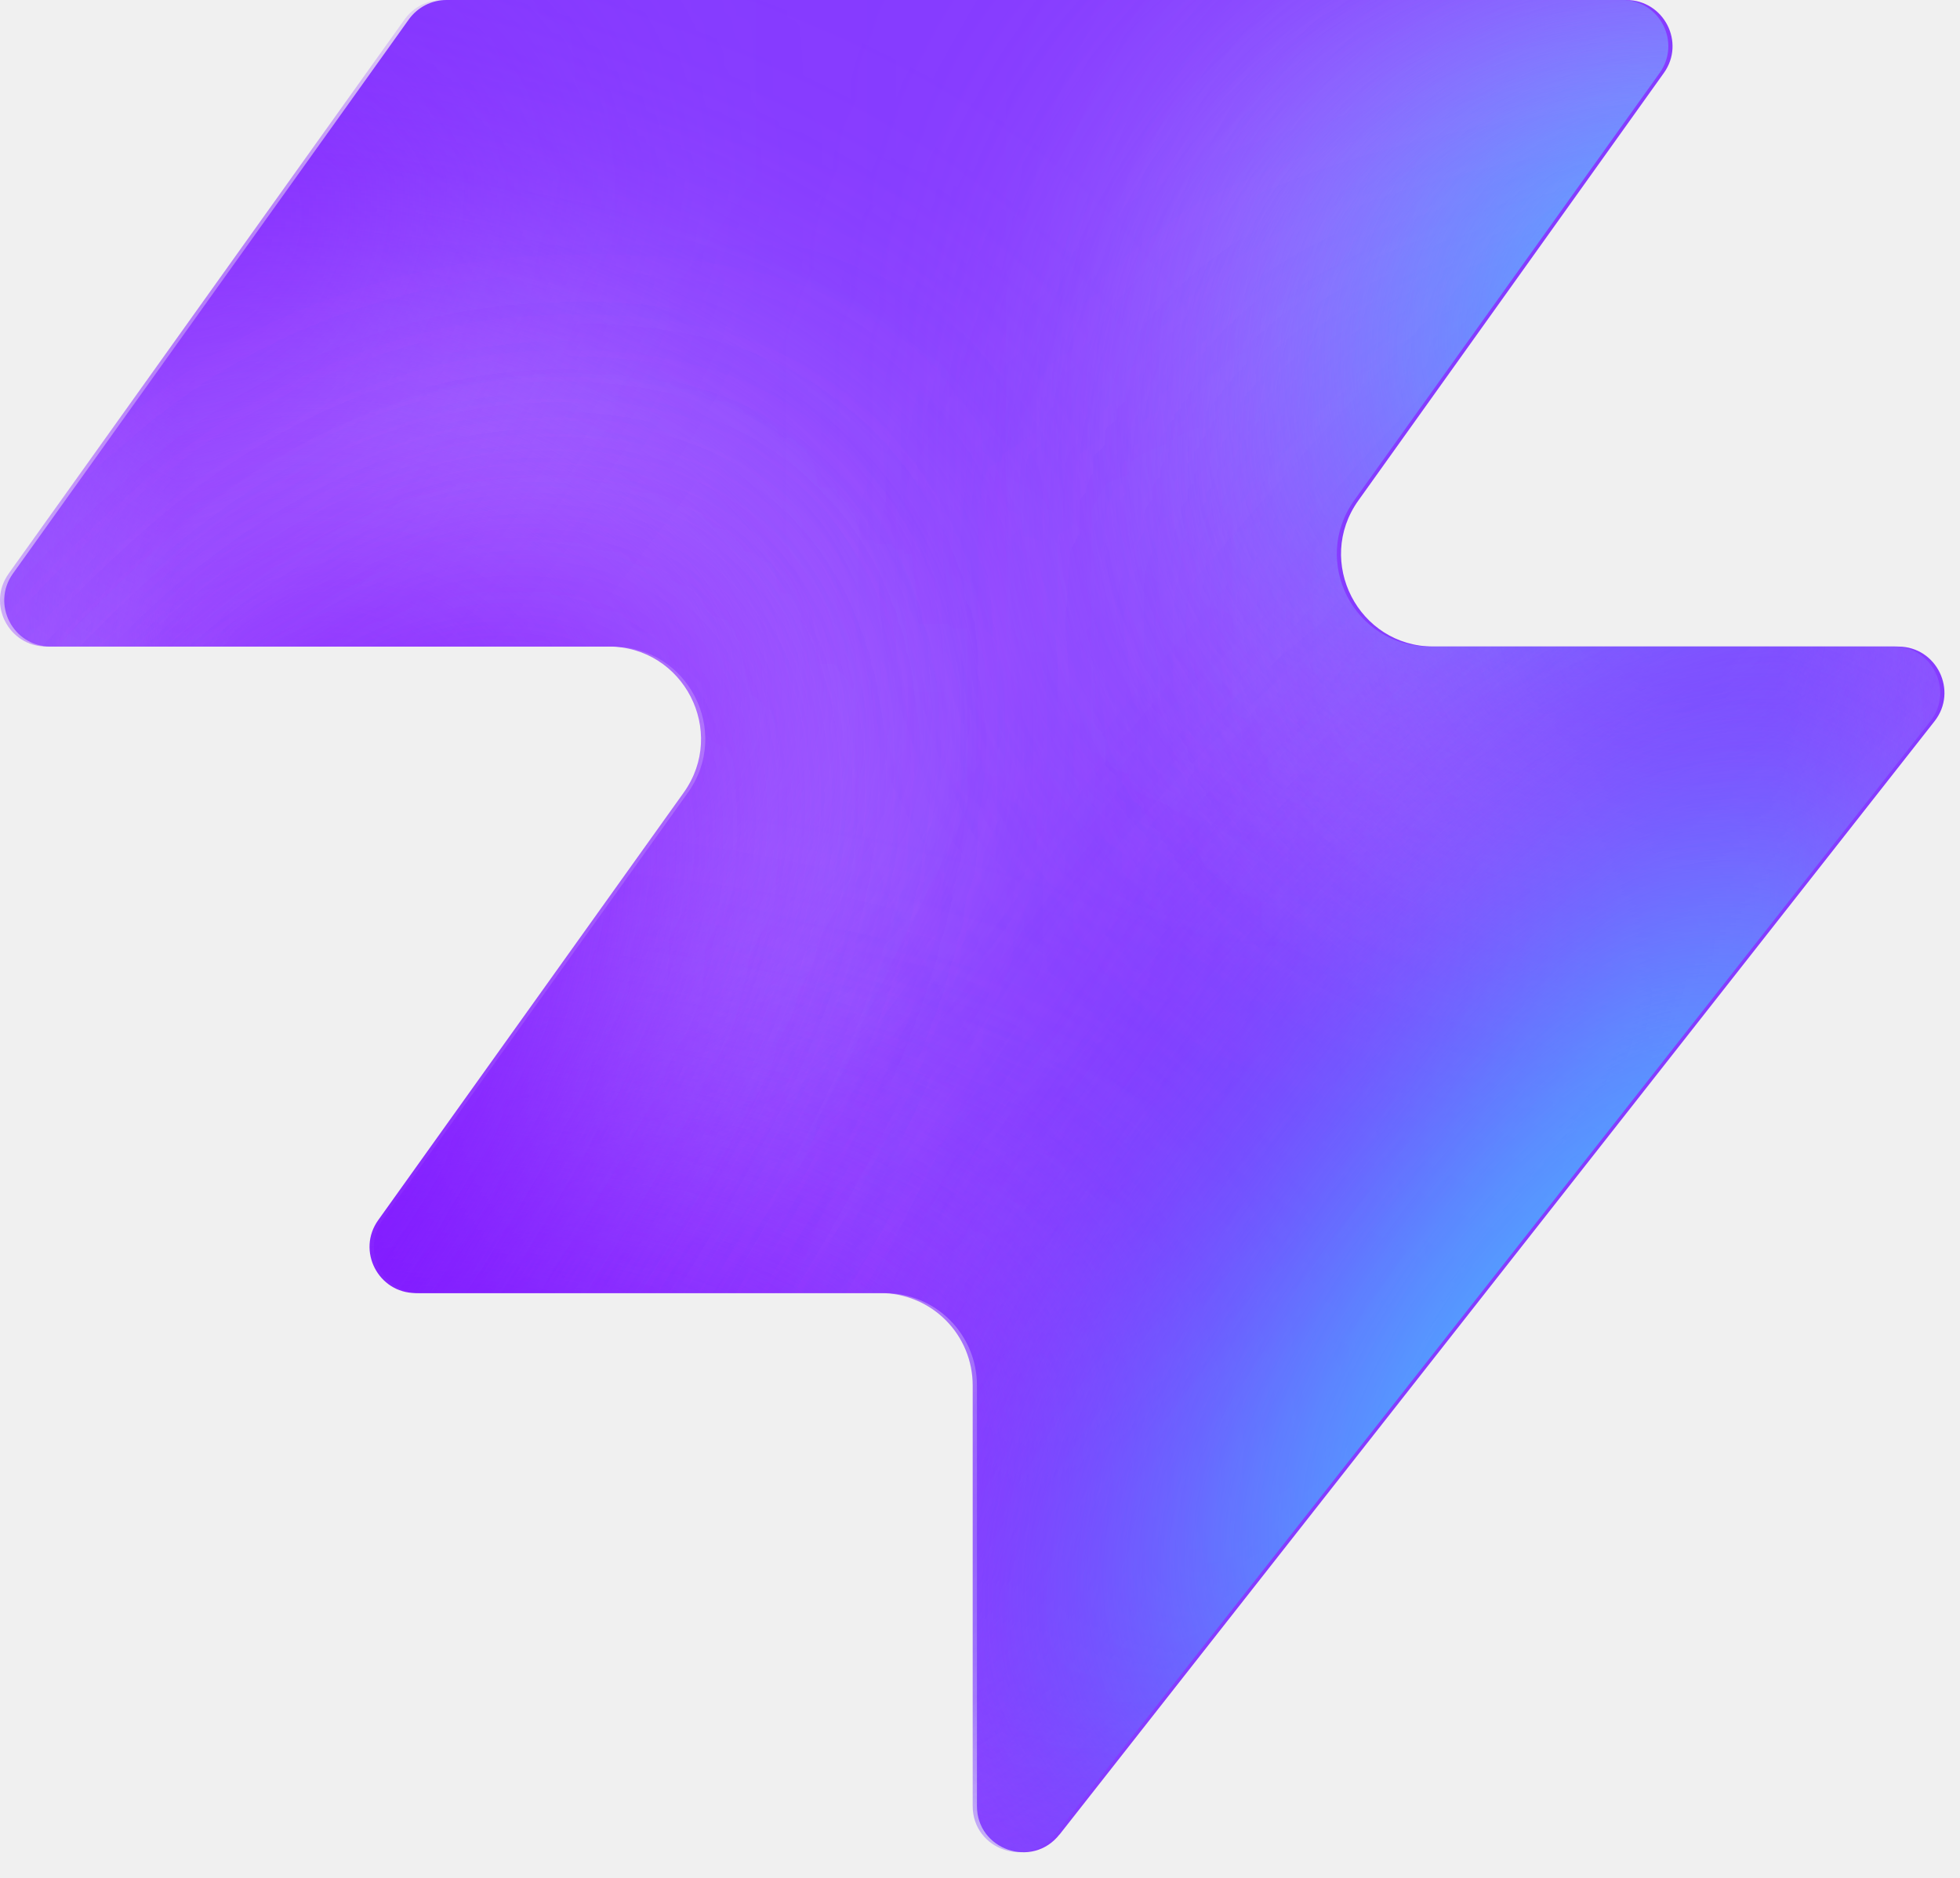
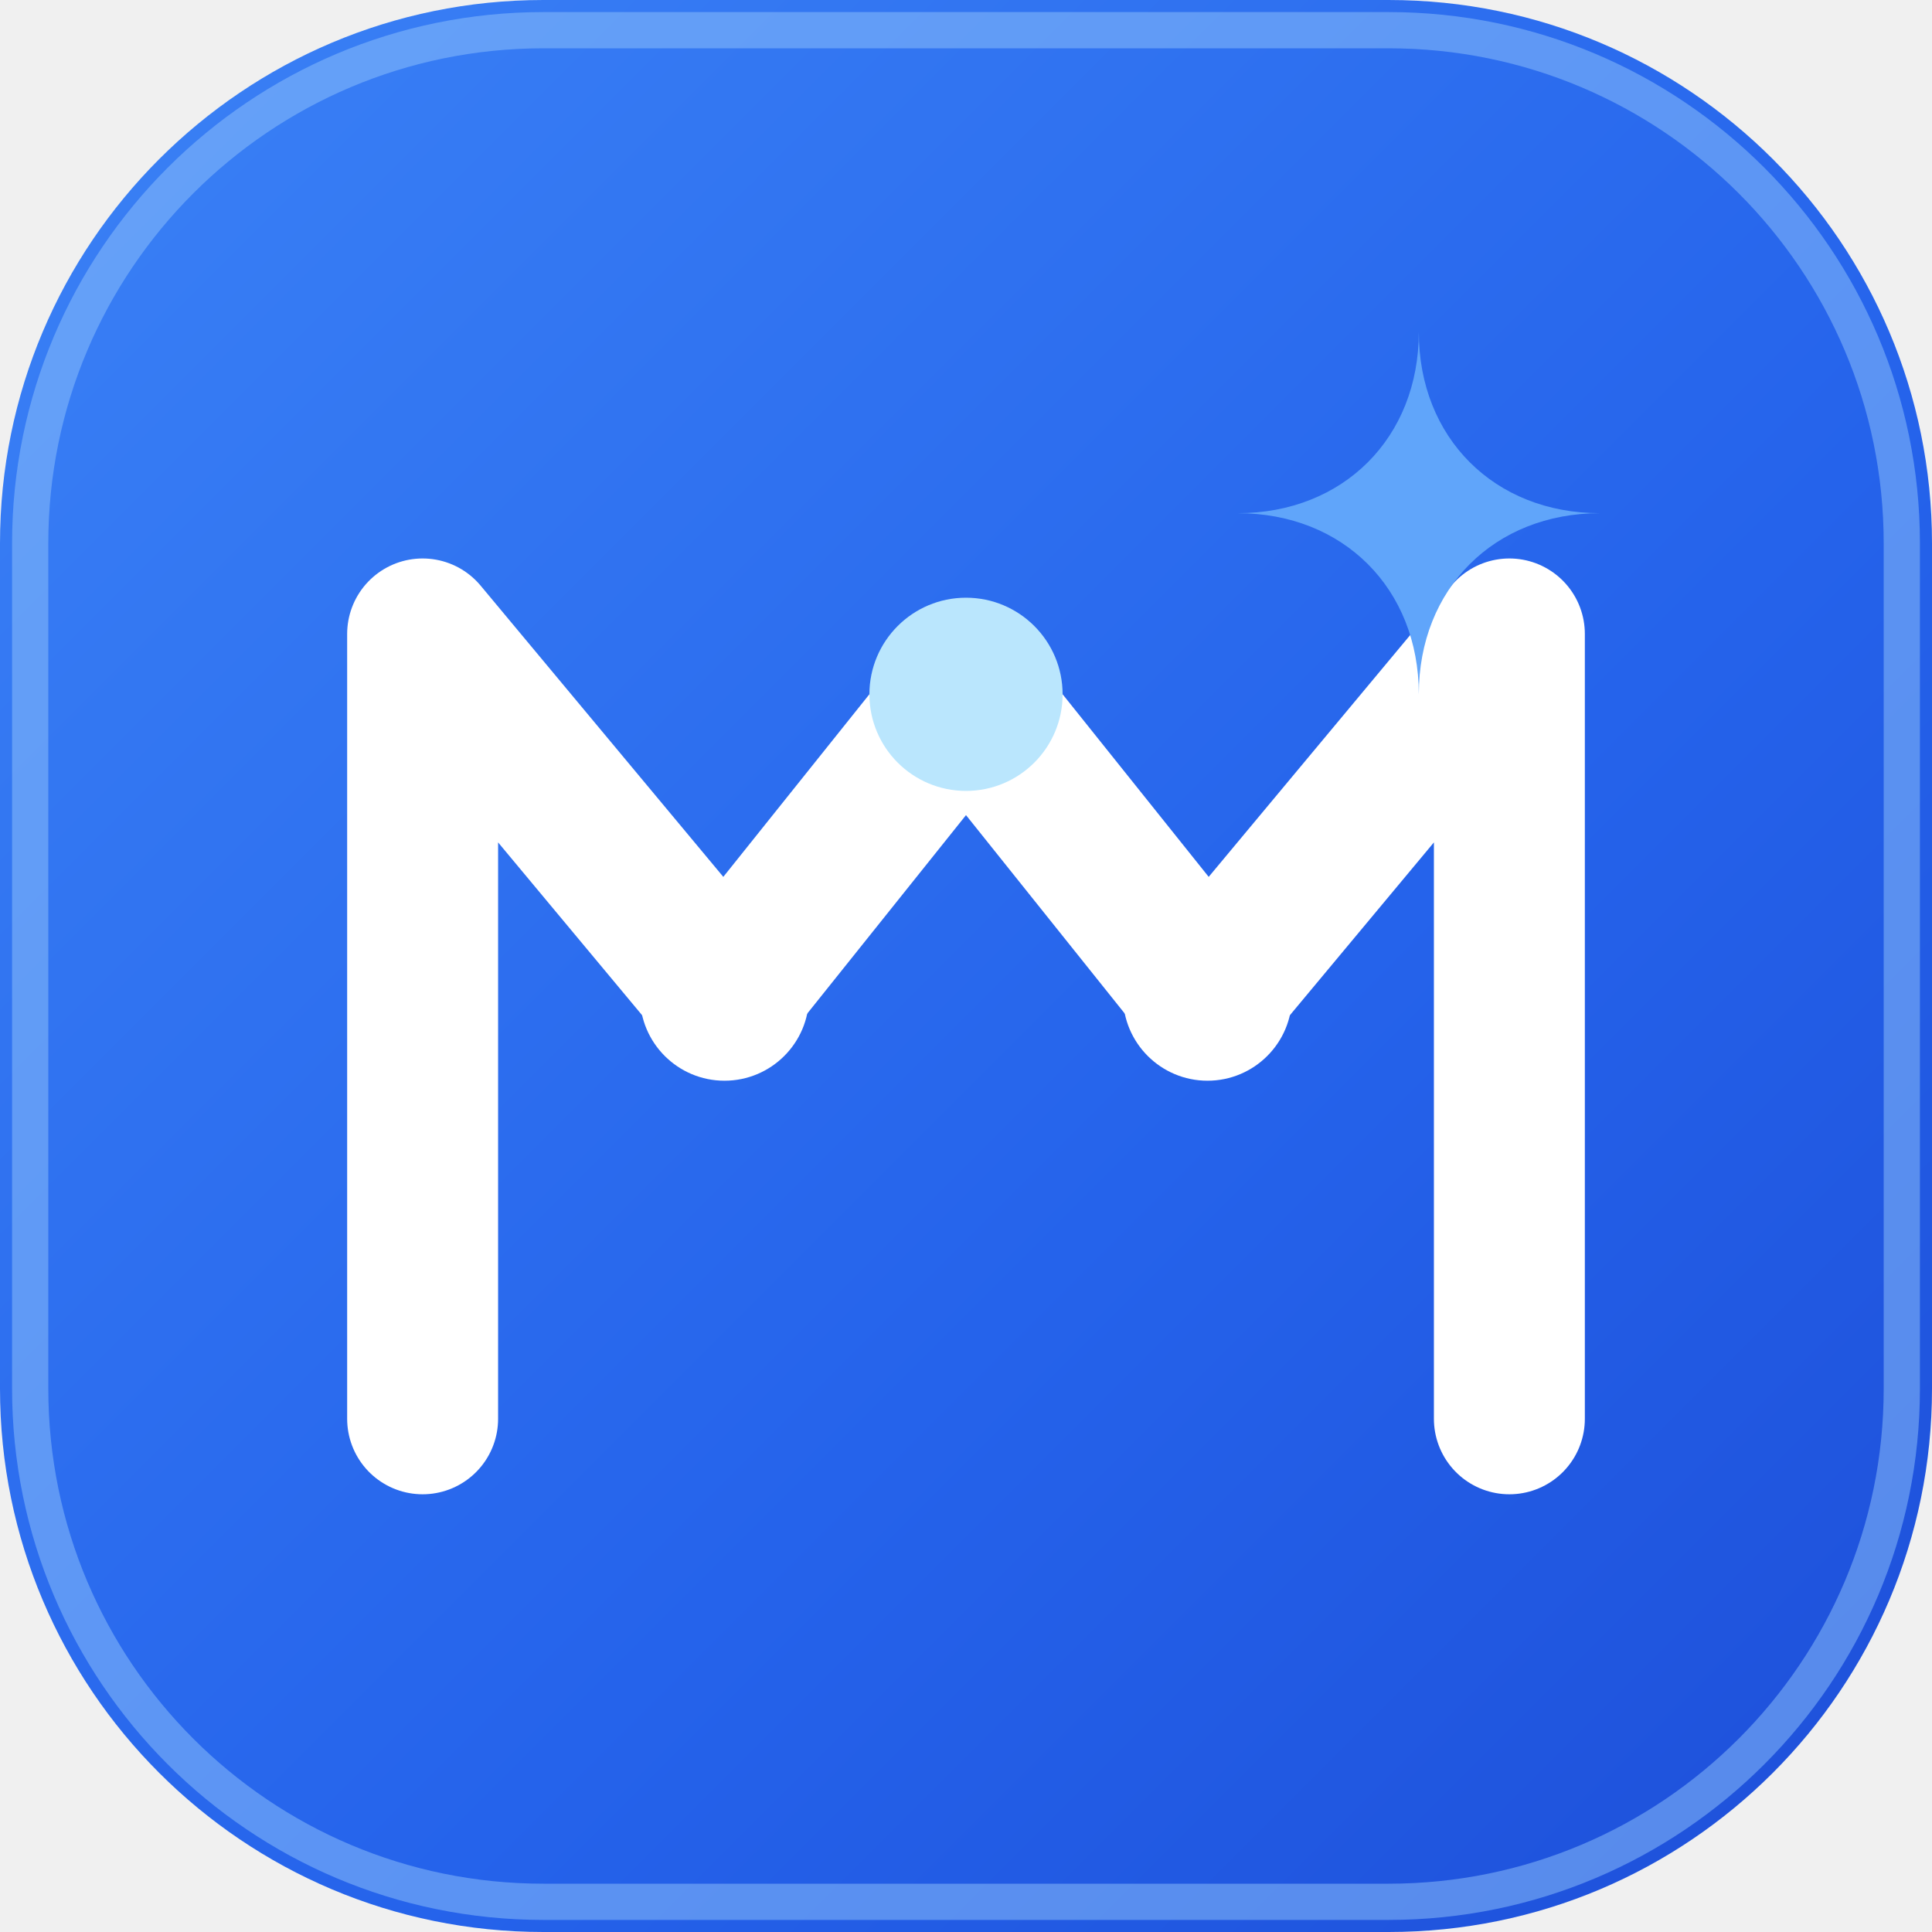
- <svg xmlns="http://www.w3.org/2000/svg" width="48" height="46" fill="none" viewBox="0 0 48 46">
-   <path fill="#863bff" d="M25.946 44.938c-.664.845-2.021.375-2.021-.698V33.937a2.26 2.26 0 0 0-2.262-2.262H10.287c-.92 0-1.456-1.04-.92-1.788l7.48-10.471c1.07-1.497 0-3.578-1.842-3.578H1.237c-.92 0-1.456-1.04-.92-1.788L10.013.474c.214-.297.556-.474.92-.474h28.894c.92 0 1.456 1.04.92 1.788l-7.48 10.471c-1.07 1.498 0 3.579 1.842 3.579h11.377c.943 0 1.473 1.088.89 1.83L25.947 44.94z" style="fill:#863bff;fill:color(display-p3 .525 .23 1);fill-opacity:1" />
-   <mask id="a" width="48" height="46" x="0" y="0" maskUnits="userSpaceOnUse" style="mask-type:alpha">
-     <path fill="#000" d="M25.842 44.938c-.664.844-2.021.375-2.021-.698V33.937a2.26 2.26 0 0 0-2.262-2.262H10.183c-.92 0-1.456-1.04-.92-1.788l7.48-10.471c1.07-1.498 0-3.579-1.842-3.579H1.133c-.92 0-1.456-1.04-.92-1.787L9.91.473c.214-.297.556-.474.92-.474h28.894c.92 0 1.456 1.04.92 1.788l-7.48 10.471c-1.07 1.498 0 3.578 1.842 3.578h11.377c.943 0 1.473 1.088.89 1.832L25.843 44.94z" style="fill:#000;fill-opacity:1" />
-   </mask>
-   <g mask="url(#a)">
-     <g filter="url(#b)">
-       <ellipse cx="5.508" cy="14.704" fill="#ede6ff" rx="5.508" ry="14.704" style="fill:#ede6ff;fill:color(display-p3 .927 .903 1);fill-opacity:1" transform="matrix(.00324 1 1 -.00324 -4.47 31.516)" />
-     </g>
-     <g filter="url(#c)">
-       <ellipse cx="10.399" cy="29.851" fill="#ede6ff" rx="10.399" ry="29.851" style="fill:#ede6ff;fill:color(display-p3 .927 .903 1);fill-opacity:1" transform="matrix(.00324 1 1 -.00324 -39.328 7.883)" />
-     </g>
-     <g filter="url(#d)">
-       <ellipse cx="5.508" cy="30.487" fill="#7e14ff" rx="5.508" ry="30.487" style="fill:#7e14ff;fill:color(display-p3 .492 .077 1);fill-opacity:1" transform="rotate(89.814 -25.913 -14.639)scale(1 -1)" />
-     </g>
-     <g filter="url(#e)">
-       <ellipse cx="5.508" cy="30.599" fill="#7e14ff" rx="5.508" ry="30.599" style="fill:#7e14ff;fill:color(display-p3 .492 .077 1);fill-opacity:1" transform="rotate(89.814 -32.644 -3.334)scale(1 -1)" />
-     </g>
-     <g filter="url(#f)">
-       <ellipse cx="5.508" cy="30.599" fill="#7e14ff" rx="5.508" ry="30.599" style="fill:#7e14ff;fill:color(display-p3 .492 .077 1);fill-opacity:1" transform="matrix(.00324 1 1 -.00324 -34.34 30.47)" />
-     </g>
-     <g filter="url(#g)">
-       <ellipse cx="14.072" cy="22.078" fill="#ede6ff" rx="14.072" ry="22.078" style="fill:#ede6ff;fill:color(display-p3 .927 .903 1);fill-opacity:1" transform="rotate(93.35 24.506 48.493)scale(-1 1)" />
-     </g>
-     <g filter="url(#h)">
-       <ellipse cx="3.47" cy="21.501" fill="#7e14ff" rx="3.47" ry="21.501" style="fill:#7e14ff;fill:color(display-p3 .492 .077 1);fill-opacity:1" transform="rotate(89.009 28.708 47.59)scale(-1 1)" />
-     </g>
-     <g filter="url(#i)">
-       <ellipse cx="3.47" cy="21.501" fill="#7e14ff" rx="3.47" ry="21.501" style="fill:#7e14ff;fill:color(display-p3 .492 .077 1);fill-opacity:1" transform="rotate(89.009 28.708 47.59)scale(-1 1)" />
-     </g>
-     <g filter="url(#j)">
-       <ellipse cx=".387" cy="8.972" fill="#7e14ff" rx="4.407" ry="29.108" style="fill:#7e14ff;fill:color(display-p3 .492 .077 1);fill-opacity:1" transform="rotate(39.51 .387 8.972)" />
-     </g>
-     <g filter="url(#k)">
-       <ellipse cx="47.523" cy="-6.092" fill="#7e14ff" rx="4.407" ry="29.108" style="fill:#7e14ff;fill:color(display-p3 .492 .077 1);fill-opacity:1" transform="rotate(37.892 47.523 -6.092)" />
-     </g>
-     <g filter="url(#l)">
-       <ellipse cx="41.412" cy="6.333" fill="#47bfff" rx="5.971" ry="9.665" style="fill:#47bfff;fill:color(display-p3 .28 .748 1);fill-opacity:1" transform="rotate(37.892 41.412 6.333)" />
-     </g>
-     <g filter="url(#m)">
-       <ellipse cx="-1.879" cy="38.332" fill="#7e14ff" rx="4.407" ry="29.108" style="fill:#7e14ff;fill:color(display-p3 .492 .077 1);fill-opacity:1" transform="rotate(37.892 -1.88 38.332)" />
-     </g>
-     <g filter="url(#n)">
-       <ellipse cx="-1.879" cy="38.332" fill="#7e14ff" rx="4.407" ry="29.108" style="fill:#7e14ff;fill:color(display-p3 .492 .077 1);fill-opacity:1" transform="rotate(37.892 -1.88 38.332)" />
-     </g>
-     <g filter="url(#o)">
-       <ellipse cx="35.651" cy="29.907" fill="#7e14ff" rx="4.407" ry="29.108" style="fill:#7e14ff;fill:color(display-p3 .492 .077 1);fill-opacity:1" transform="rotate(37.892 35.651 29.907)" />
-     </g>
-     <g filter="url(#p)">
-       <ellipse cx="38.418" cy="32.4" fill="#47bfff" rx="5.971" ry="15.297" style="fill:#47bfff;fill:color(display-p3 .28 .748 1);fill-opacity:1" transform="rotate(37.892 38.418 32.4)" />
-     </g>
-   </g>
+ <svg xmlns="http://www.w3.org/2000/svg" viewBox="0 0 64 64" fill="none">
  <defs>
-     <filter id="b" width="60.045" height="41.654" x="-19.77" y="16.149" color-interpolation-filters="sRGB" filterUnits="userSpaceOnUse">
-       <feFlood flood-opacity="0" result="BackgroundImageFix" />
-       <feBlend in="SourceGraphic" in2="BackgroundImageFix" result="shape" />
-       <feGaussianBlur result="effect1_foregroundBlur_2002_17158" stdDeviation="7.659" />
-     </filter>
-     <filter id="c" width="90.34" height="51.437" x="-54.613" y="-7.533" color-interpolation-filters="sRGB" filterUnits="userSpaceOnUse">
-       <feFlood flood-opacity="0" result="BackgroundImageFix" />
-       <feBlend in="SourceGraphic" in2="BackgroundImageFix" result="shape" />
-       <feGaussianBlur result="effect1_foregroundBlur_2002_17158" stdDeviation="7.659" />
-     </filter>
-     <filter id="d" width="79.355" height="29.4" x="-49.64" y="2.03" color-interpolation-filters="sRGB" filterUnits="userSpaceOnUse">
-       <feFlood flood-opacity="0" result="BackgroundImageFix" />
-       <feBlend in="SourceGraphic" in2="BackgroundImageFix" result="shape" />
-       <feGaussianBlur result="effect1_foregroundBlur_2002_17158" stdDeviation="4.596" />
-     </filter>
-     <filter id="e" width="79.579" height="29.4" x="-45.045" y="20.029" color-interpolation-filters="sRGB" filterUnits="userSpaceOnUse">
-       <feFlood flood-opacity="0" result="BackgroundImageFix" />
-       <feBlend in="SourceGraphic" in2="BackgroundImageFix" result="shape" />
-       <feGaussianBlur result="effect1_foregroundBlur_2002_17158" stdDeviation="4.596" />
-     </filter>
-     <filter id="f" width="79.579" height="29.4" x="-43.513" y="21.178" color-interpolation-filters="sRGB" filterUnits="userSpaceOnUse">
-       <feFlood flood-opacity="0" result="BackgroundImageFix" />
-       <feBlend in="SourceGraphic" in2="BackgroundImageFix" result="shape" />
-       <feGaussianBlur result="effect1_foregroundBlur_2002_17158" stdDeviation="4.596" />
-     </filter>
-     <filter id="g" width="74.749" height="58.852" x="15.756" y="-17.901" color-interpolation-filters="sRGB" filterUnits="userSpaceOnUse">
-       <feFlood flood-opacity="0" result="BackgroundImageFix" />
-       <feBlend in="SourceGraphic" in2="BackgroundImageFix" result="shape" />
-       <feGaussianBlur result="effect1_foregroundBlur_2002_17158" stdDeviation="7.659" />
-     </filter>
-     <filter id="h" width="61.377" height="25.362" x="23.548" y="2.284" color-interpolation-filters="sRGB" filterUnits="userSpaceOnUse">
-       <feFlood flood-opacity="0" result="BackgroundImageFix" />
-       <feBlend in="SourceGraphic" in2="BackgroundImageFix" result="shape" />
-       <feGaussianBlur result="effect1_foregroundBlur_2002_17158" stdDeviation="4.596" />
-     </filter>
-     <filter id="i" width="61.377" height="25.362" x="23.548" y="2.284" color-interpolation-filters="sRGB" filterUnits="userSpaceOnUse">
-       <feFlood flood-opacity="0" result="BackgroundImageFix" />
-       <feBlend in="SourceGraphic" in2="BackgroundImageFix" result="shape" />
-       <feGaussianBlur result="effect1_foregroundBlur_2002_17158" stdDeviation="4.596" />
-     </filter>
-     <filter id="j" width="56.045" height="63.649" x="-27.636" y="-22.853" color-interpolation-filters="sRGB" filterUnits="userSpaceOnUse">
-       <feFlood flood-opacity="0" result="BackgroundImageFix" />
-       <feBlend in="SourceGraphic" in2="BackgroundImageFix" result="shape" />
-       <feGaussianBlur result="effect1_foregroundBlur_2002_17158" stdDeviation="4.596" />
-     </filter>
-     <filter id="k" width="54.814" height="64.646" x="20.116" y="-38.415" color-interpolation-filters="sRGB" filterUnits="userSpaceOnUse">
-       <feFlood flood-opacity="0" result="BackgroundImageFix" />
-       <feBlend in="SourceGraphic" in2="BackgroundImageFix" result="shape" />
-       <feGaussianBlur result="effect1_foregroundBlur_2002_17158" stdDeviation="4.596" />
-     </filter>
-     <filter id="l" width="33.541" height="35.313" x="24.641" y="-11.323" color-interpolation-filters="sRGB" filterUnits="userSpaceOnUse">
-       <feFlood flood-opacity="0" result="BackgroundImageFix" />
-       <feBlend in="SourceGraphic" in2="BackgroundImageFix" result="shape" />
-       <feGaussianBlur result="effect1_foregroundBlur_2002_17158" stdDeviation="4.596" />
-     </filter>
-     <filter id="m" width="54.814" height="64.646" x="-29.286" y="6.009" color-interpolation-filters="sRGB" filterUnits="userSpaceOnUse">
-       <feFlood flood-opacity="0" result="BackgroundImageFix" />
-       <feBlend in="SourceGraphic" in2="BackgroundImageFix" result="shape" />
-       <feGaussianBlur result="effect1_foregroundBlur_2002_17158" stdDeviation="4.596" />
-     </filter>
-     <filter id="n" width="54.814" height="64.646" x="-29.286" y="6.009" color-interpolation-filters="sRGB" filterUnits="userSpaceOnUse">
-       <feFlood flood-opacity="0" result="BackgroundImageFix" />
-       <feBlend in="SourceGraphic" in2="BackgroundImageFix" result="shape" />
-       <feGaussianBlur result="effect1_foregroundBlur_2002_17158" stdDeviation="4.596" />
-     </filter>
-     <filter id="o" width="54.814" height="64.646" x="8.244" y="-2.416" color-interpolation-filters="sRGB" filterUnits="userSpaceOnUse">
-       <feFlood flood-opacity="0" result="BackgroundImageFix" />
-       <feBlend in="SourceGraphic" in2="BackgroundImageFix" result="shape" />
-       <feGaussianBlur result="effect1_foregroundBlur_2002_17158" stdDeviation="4.596" />
-     </filter>
-     <filter id="p" width="39.409" height="43.623" x="18.713" y="10.588" color-interpolation-filters="sRGB" filterUnits="userSpaceOnUse">
-       <feFlood flood-opacity="0" result="BackgroundImageFix" />
-       <feBlend in="SourceGraphic" in2="BackgroundImageFix" result="shape" />
-       <feGaussianBlur result="effect1_foregroundBlur_2002_17158" stdDeviation="4.596" />
-     </filter>
+     <linearGradient id="monetizai-bg" x1="0" y1="0" x2="64" y2="64" gradientUnits="userSpaceOnUse">
+       <stop offset="0%" stop-color="#3B82F6" />
+       <stop offset="60%" stop-color="#2563EB" />
+       <stop offset="100%" stop-color="#1D4ED8" />
+     </linearGradient>
+     <linearGradient id="sparkle-glow" x1="0" y1="0" x2="16" y2="16" gradientUnits="userSpaceOnUse">
+       <stop offset="0%" stop-color="#BAE6FD" />
+       <stop offset="100%" stop-color="#60A5FA" />
+     </linearGradient>
  </defs>
+   <rect width="64" height="64" rx="18" fill="url(#monetizai-bg)" />
+   <rect x="1" y="1" width="62" height="62" rx="17" stroke="#93C5FD" stroke-width="1.2" stroke-opacity="0.5" />
+   <path d="M14 47V21L24 33L32 23L40 33L50 21V47" stroke="#FFFFFF" stroke-width="5" stroke-linecap="round" stroke-linejoin="round" />
+   <circle cx="24" cy="33" r="2.8" fill="#FFFFFF" />
+   <circle cx="40" cy="33" r="2.8" fill="#FFFFFF" />
+   <circle cx="32" cy="23" r="3.2" fill="#BAE6FD" />
+   <path d="M47 11C47 14.5 49.5 17 53 17C49.5 17 47 19.5 47 23C47 19.5 44.5 17 41 17C44.5 17 47 14.5 47 11Z" fill="url(#sparkle-glow)" />
</svg>
